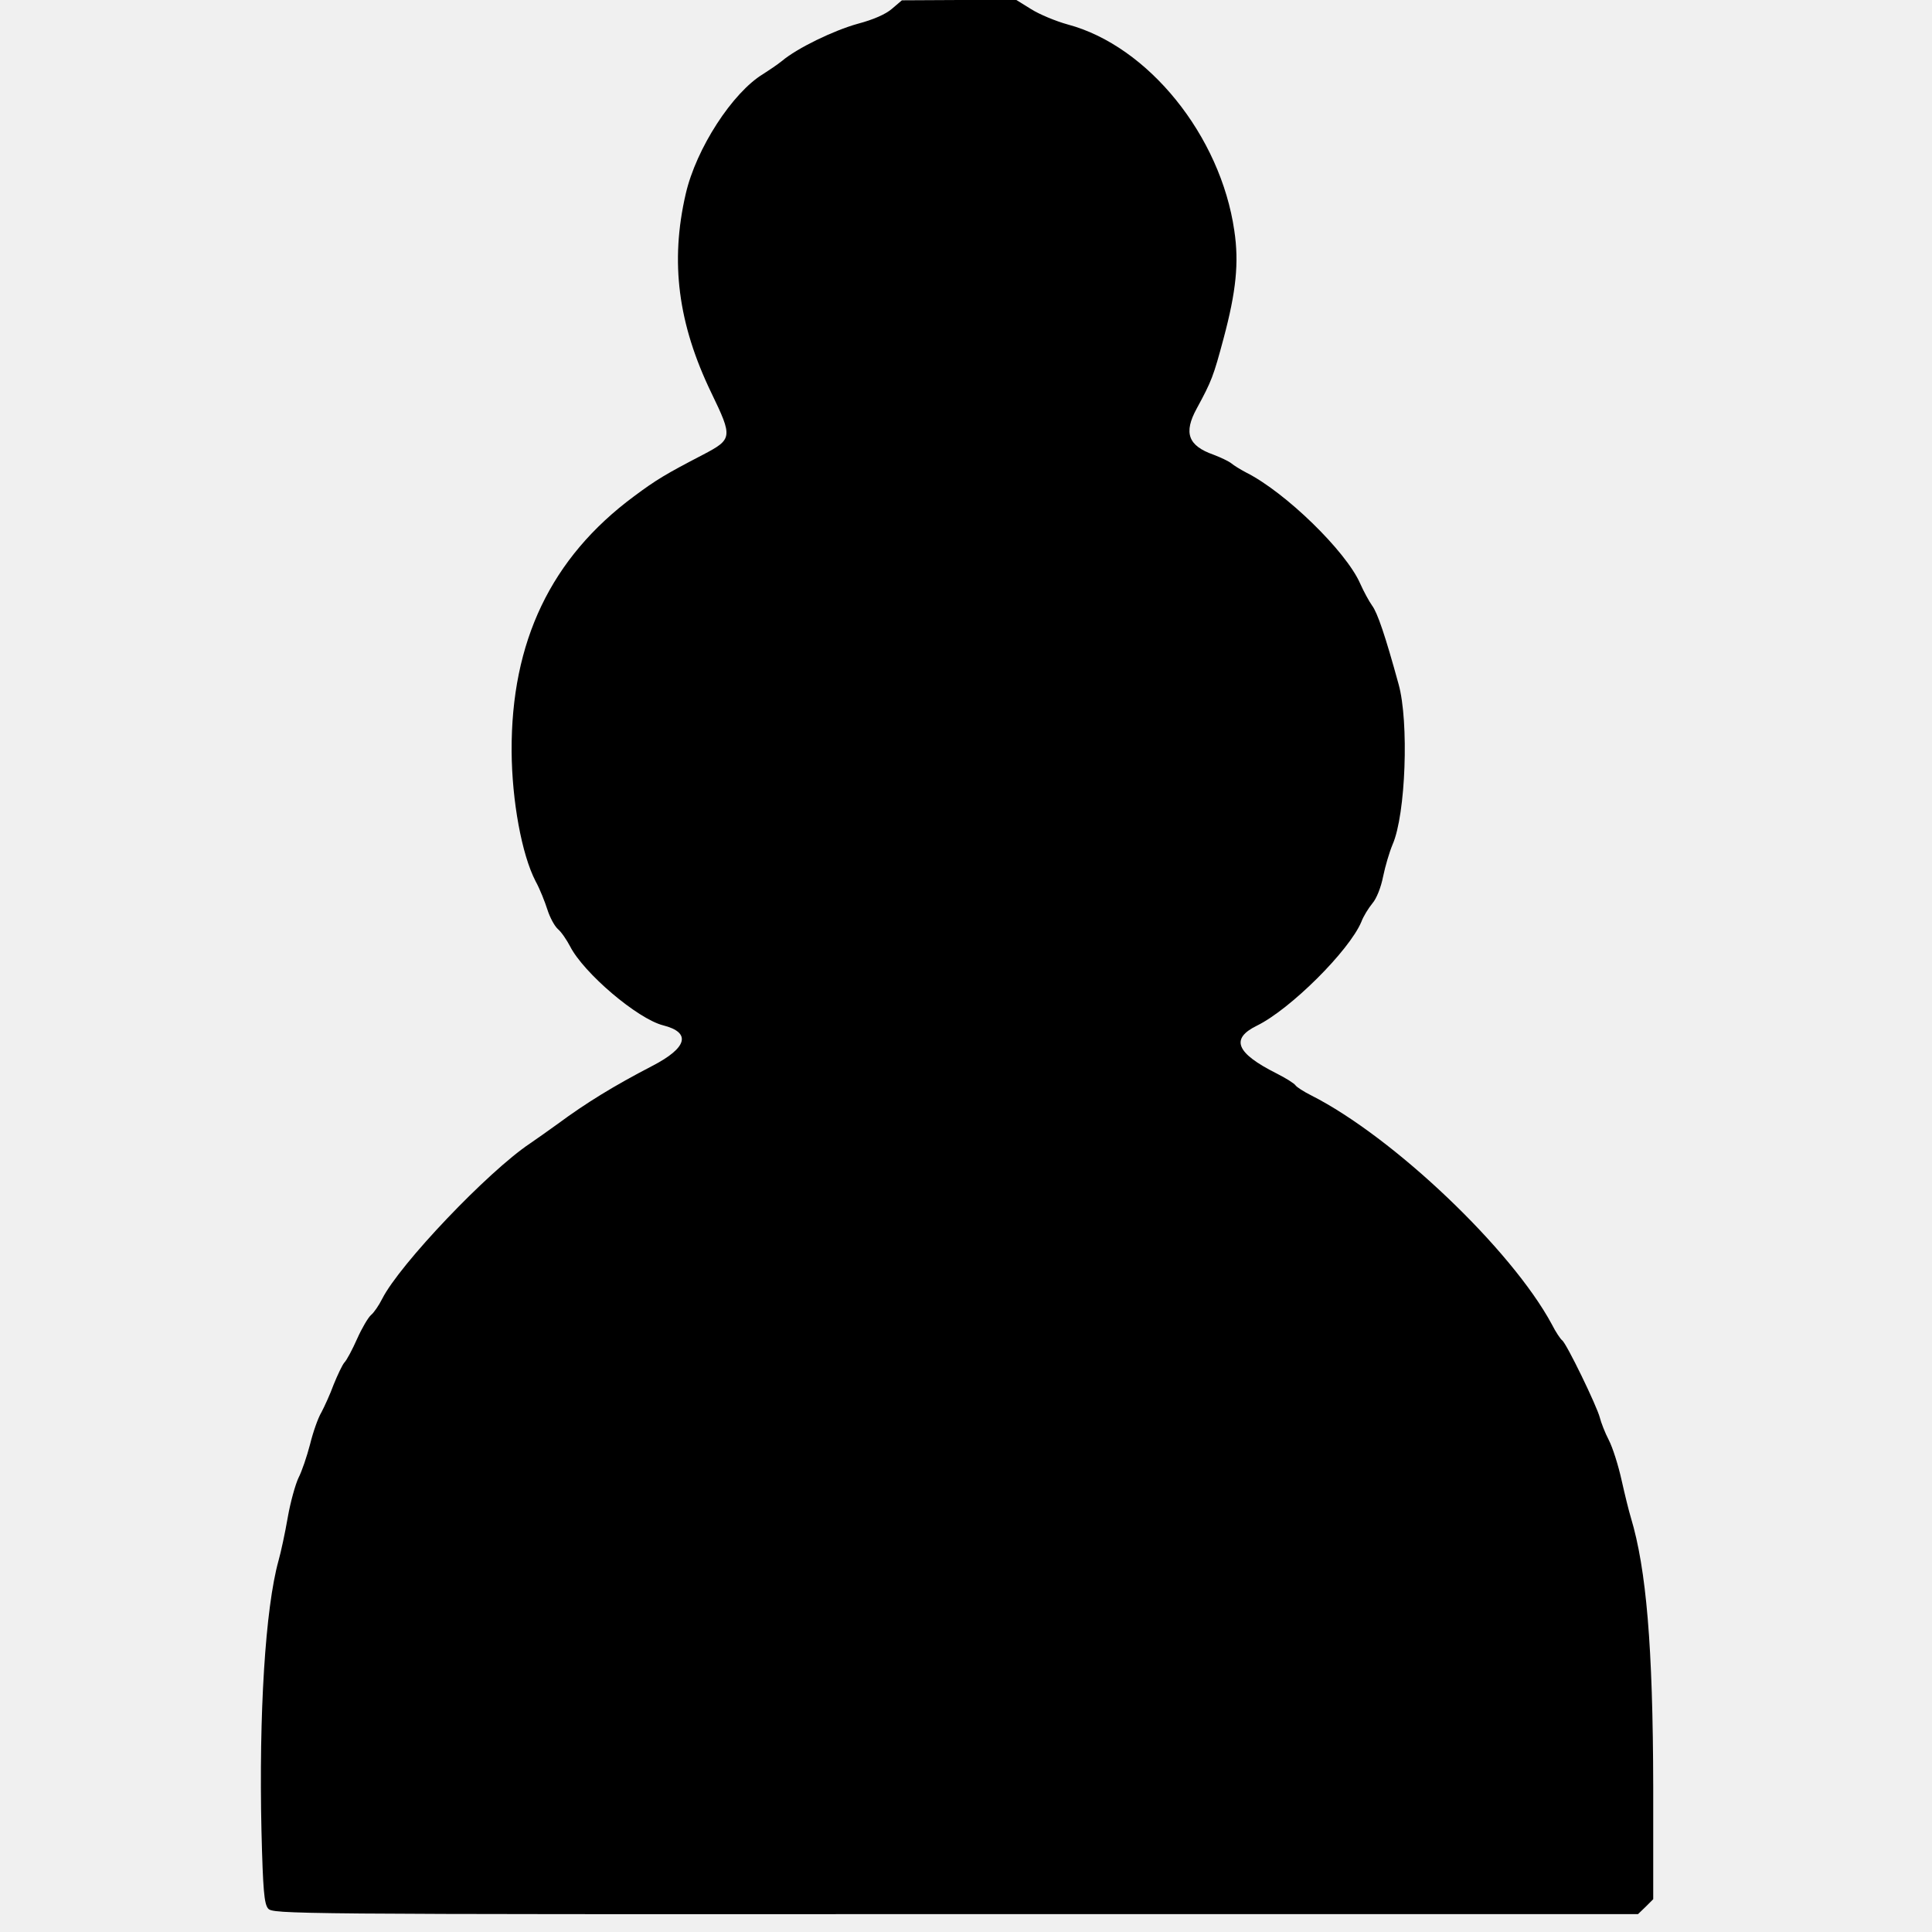
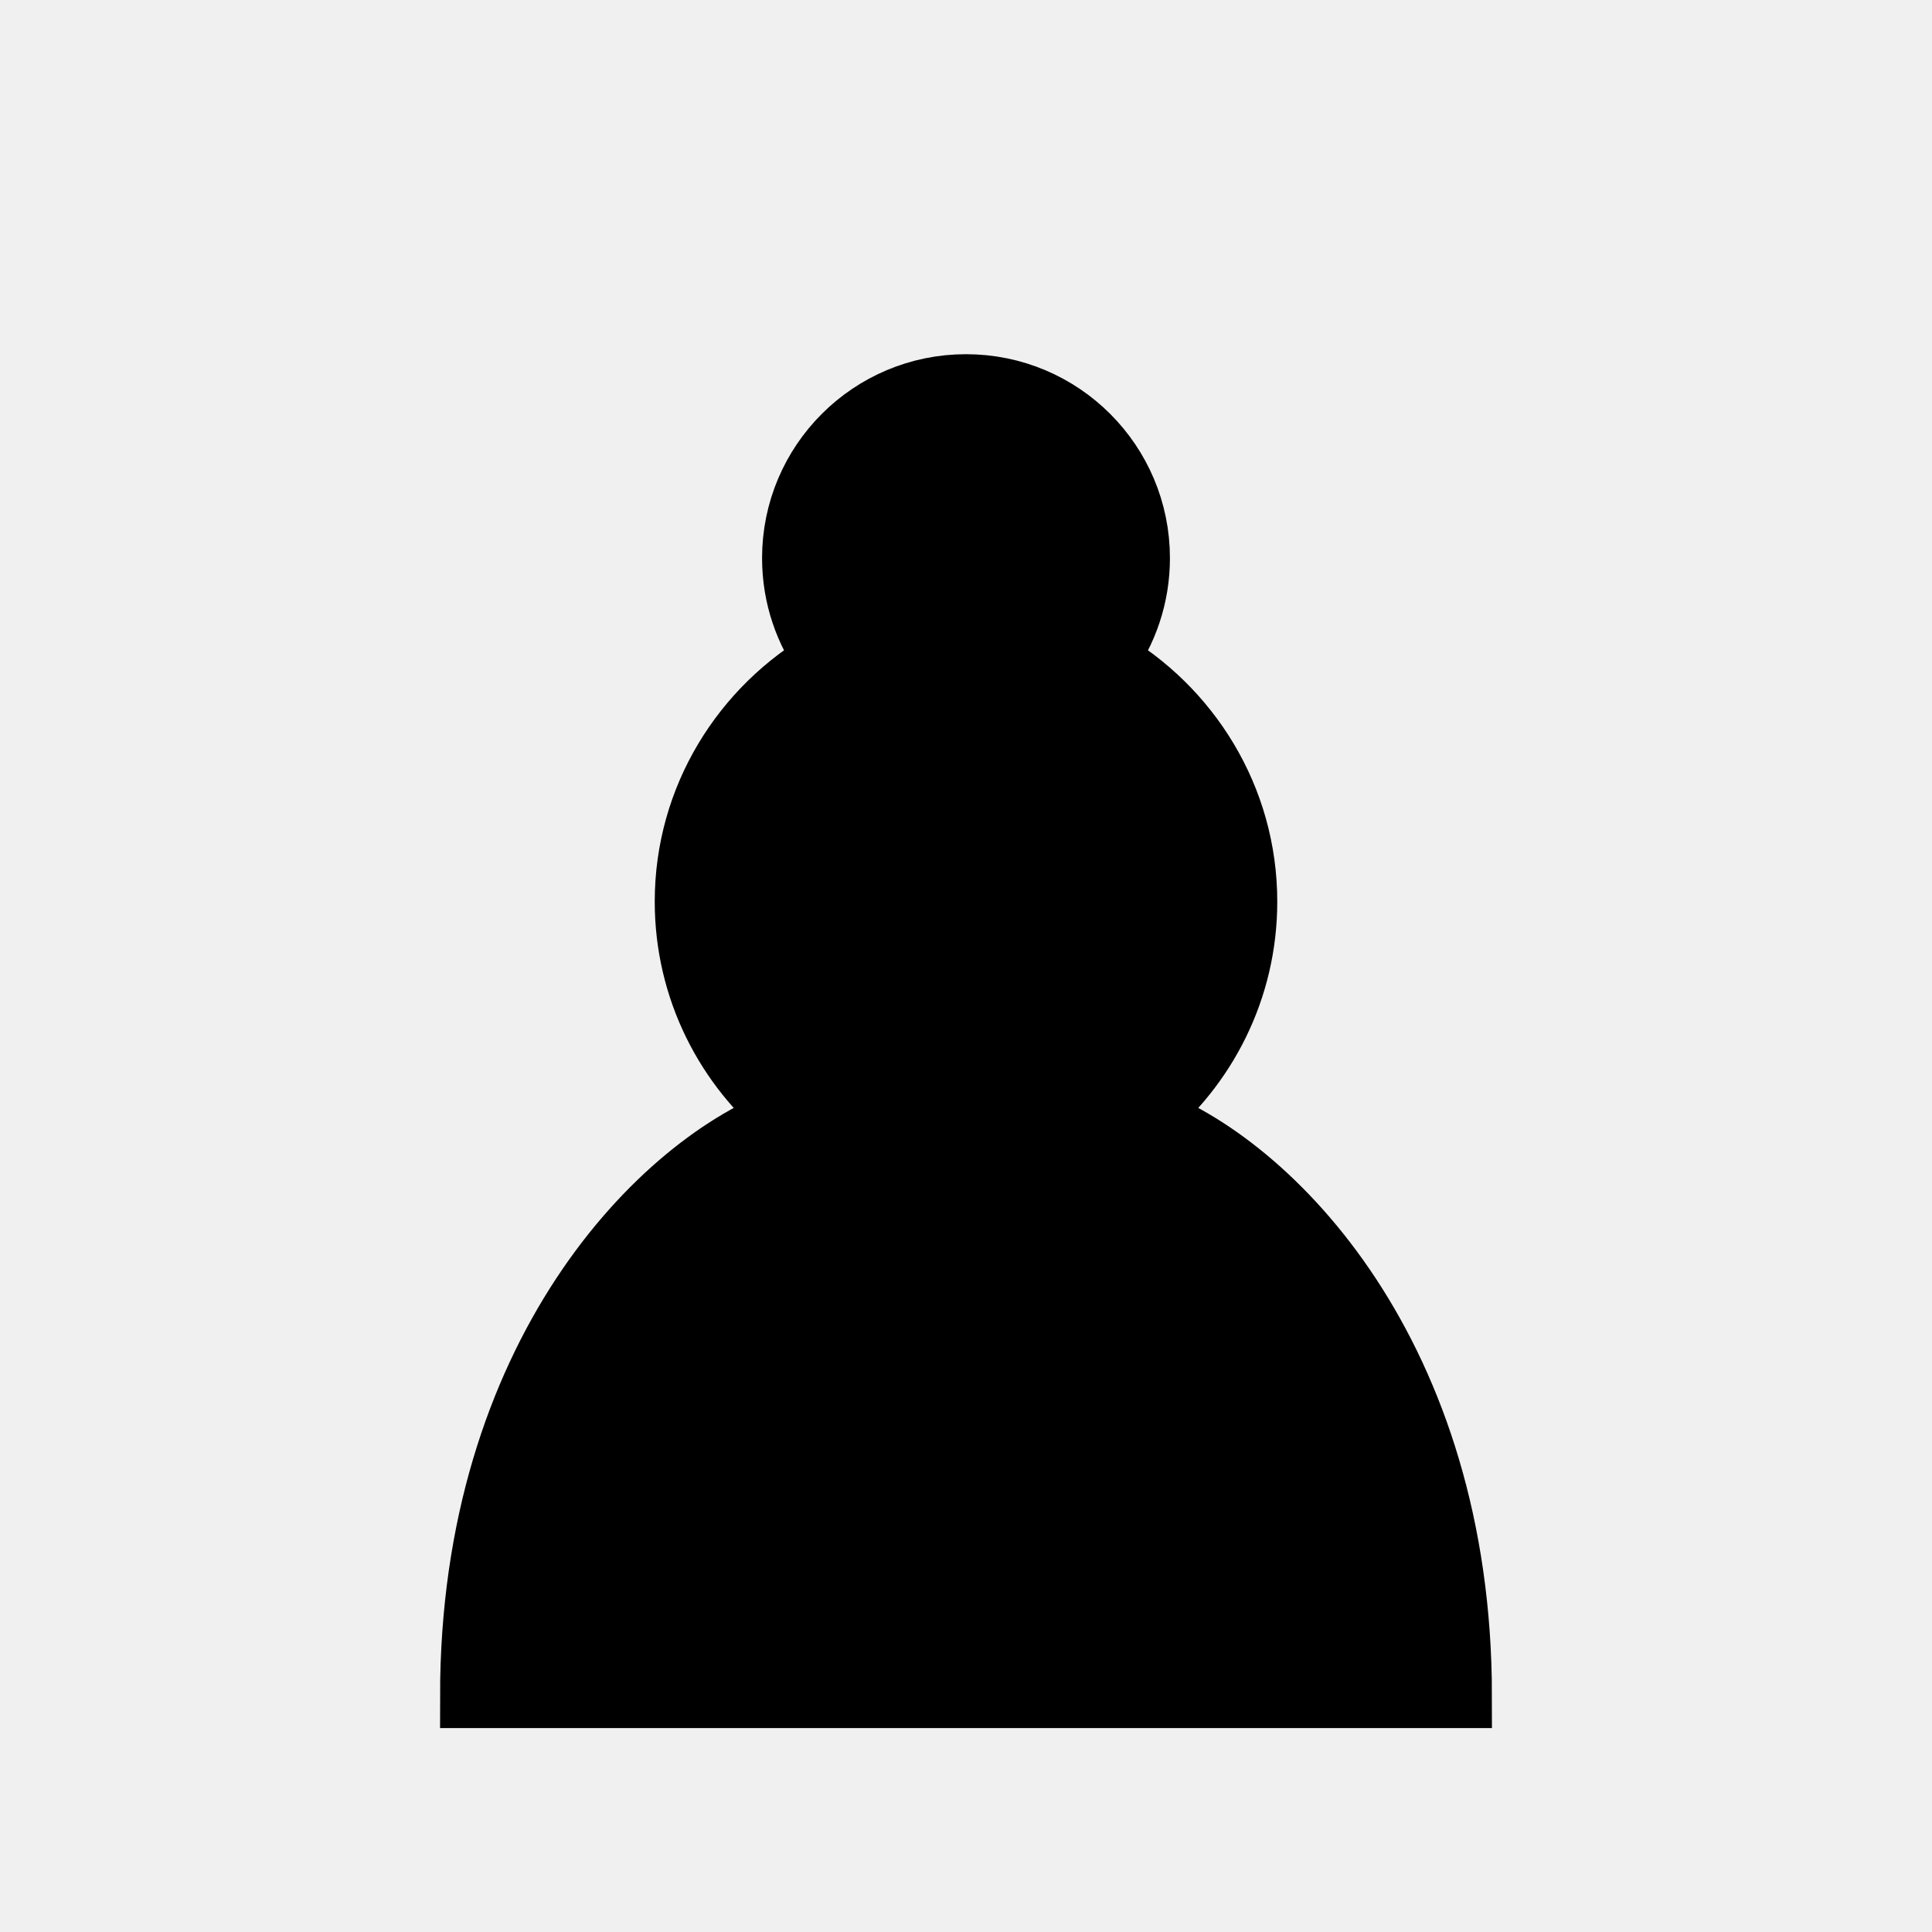
- <svg xmlns="http://www.w3.org/2000/svg" width="648" height="648" viewBox="0 0 648 648">
-   <g transform="translate(0,648) scale(0.1,-0.1)" fill="#ffffff" stroke="none">
-     <path d="M2991 6450 c-21 -18 -62 -36 -115 -50 -79 -22 -202 -81 -254 -125 -15 -12 -43 -31 -62 -43 -103 -62 -225 -250 -260 -402 -53 -229 -26 -436 86 -668 72 -149 71 -155 -28 -207 -125 -65 -157 -84 -232 -140 -278 -206 -412 -487 -410 -855 1 -166 34 -346 80 -435 15 -27 32 -71 40 -96 8 -25 23 -54 35 -65 12 -10 30 -37 41 -58 46 -90 226 -243 312 -265 95 -24 82 -75 -36 -136 -129 -67 -222 -124 -318 -195 -30 -22 -72 -51 -92 -65 -141 -94 -437 -405 -496 -521 -11 -22 -28 -47 -38 -55 -9 -8 -30 -43 -46 -79 -16 -36 -35 -72 -43 -80 -7 -8 -23 -42 -36 -74 -12 -33 -31 -74 -41 -93 -11 -18 -28 -66 -38 -107 -11 -42 -28 -92 -39 -113 -10 -21 -27 -81 -36 -133 -9 -52 -23 -117 -31 -145 -44 -159 -66 -511 -57 -908 5 -197 9 -242 22 -258 16 -19 53 -20 2306 -19 l2289 0 26 25 25 25 0 378 c-1 469 -23 729 -75 902 -6 19 -20 76 -31 125 -11 50 -30 110 -43 135 -13 25 -26 59 -30 75 -9 37 -113 252 -127 260 -5 4 -21 27 -34 53 -135 251 -531 628 -807 768 -26 13 -49 28 -53 34 -4 6 -32 24 -64 40 -135 68 -155 116 -65 160 112 55 309 251 350 348 7 19 24 46 37 62 14 16 29 54 36 90 7 34 21 82 32 108 44 101 55 411 20 537 -45 164 -71 240 -89 264 -10 14 -28 47 -40 74 -48 109 -251 306 -382 372 -19 10 -42 24 -50 31 -9 7 -36 20 -60 29 -85 30 -101 73 -56 155 50 92 56 108 90 235 42 157 52 254 36 361 -46 319 -289 620 -559 692 -40 11 -95 34 -122 51 l-50 31 -192 0 -192 -1 -34 -29z" />
-   </g>
-   <g transform="translate(0,648) scale(0.1,-0.1)" fill="#000000" stroke="none">
-     <path d="M2991 6450 c-21 -18 -62 -36 -115 -50 -79 -22 -202 -81 -254 -125 -15 -12 -43 -31 -62 -43 -103 -62 -225 -250 -260 -402 -53 -229 -26 -436 86 -668 72 -149 71 -155 -28 -207 -125 -65 -157 -84 -232 -140 -278 -206 -412 -487 -410 -855 1 -166 34 -346 80 -435 15 -27 32 -71 40 -96 8 -25 23 -54 35 -65 12 -10 30 -37 41 -58 46 -90 226 -243 312 -265 95 -24 82 -75 -36 -136 -129 -67 -222 -124 -318 -195 -30 -22 -72 -51 -92 -65 -141 -94 -437 -405 -496 -521 -11 -22 -28 -47 -38 -55 -9 -8 -30 -43 -46 -79 -16 -36 -35 -72 -43 -80 -7 -8 -23 -42 -36 -74 -12 -33 -31 -74 -41 -93 -11 -18 -28 -66 -38 -107 -11 -42 -28 -92 -39 -113 -10 -21 -27 -81 -36 -133 -9 -52 -23 -117 -31 -145 -44 -159 -66 -511 -57 -908 5 -197 9 -242 22 -258 16 -19 53 -20 2306 -19 l2289 0 26 25 25 25 0 378 c-1 469 -23 729 -75 902 -6 19 -20 76 -31 125 -11 50 -30 110 -43 135 -13 25 -26 59 -30 75 -9 37 -113 252 -127 260 -5 4 -21 27 -34 53 -135 251 -531 628 -807 768 -26 13 -49 28 -53 34 -4 6 -32 24 -64 40 -135 68 -155 116 -65 160 112 55 309 251 350 348 7 19 24 46 37 62 14 16 29 54 36 90 7 34 21 82 32 108 44 101 55 411 20 537 -45 164 -71 240 -89 264 -10 14 -28 47 -40 74 -48 109 -251 306 -382 372 -19 10 -42 24 -50 31 -9 7 -36 20 -60 29 -85 30 -101 73 -56 155 50 92 56 108 90 235 42 157 52 254 36 361 -46 319 -289 620 -559 692 -40 11 -95 34 -122 51 l-50 31 -192 0 -192 -1 -34 -29z" />
-   </g>
+ <svg xmlns="http://www.w3.org/2000/svg" version="1.1" width="45" height="45">
+   <path d="m 22.5,9 c -2.21,0 -4,1.79 -4,4 0,0.89 0.29,1.71 0.78,2.38 C 17.33,16.5 16,18.59 16,21 c 0,2.03 0.94,3.84 2.41,5.03 C 15.41,27.09 11,31.58 11,39.5 H 34 C 34,31.58 29.59,27.09 26.59,26.03 28.06,24.84 29,23.03 29,21 29,18.59 27.67,16.5 25.72,15.38 26.21,14.71 26.5,13.89 26.5,13 c 0,-2.21 -1.79,-4 -4,-4 z" style="opacity:1; fill:#000000; fill-opacity:1; fill-rule:nonzero; stroke:#000000; stroke-width:1.5; stroke-linecap:round; stroke-linejoin:miter; stroke-miterlimit:4; stroke-dasharray:none; stroke-opacity:1;" />
</svg>
